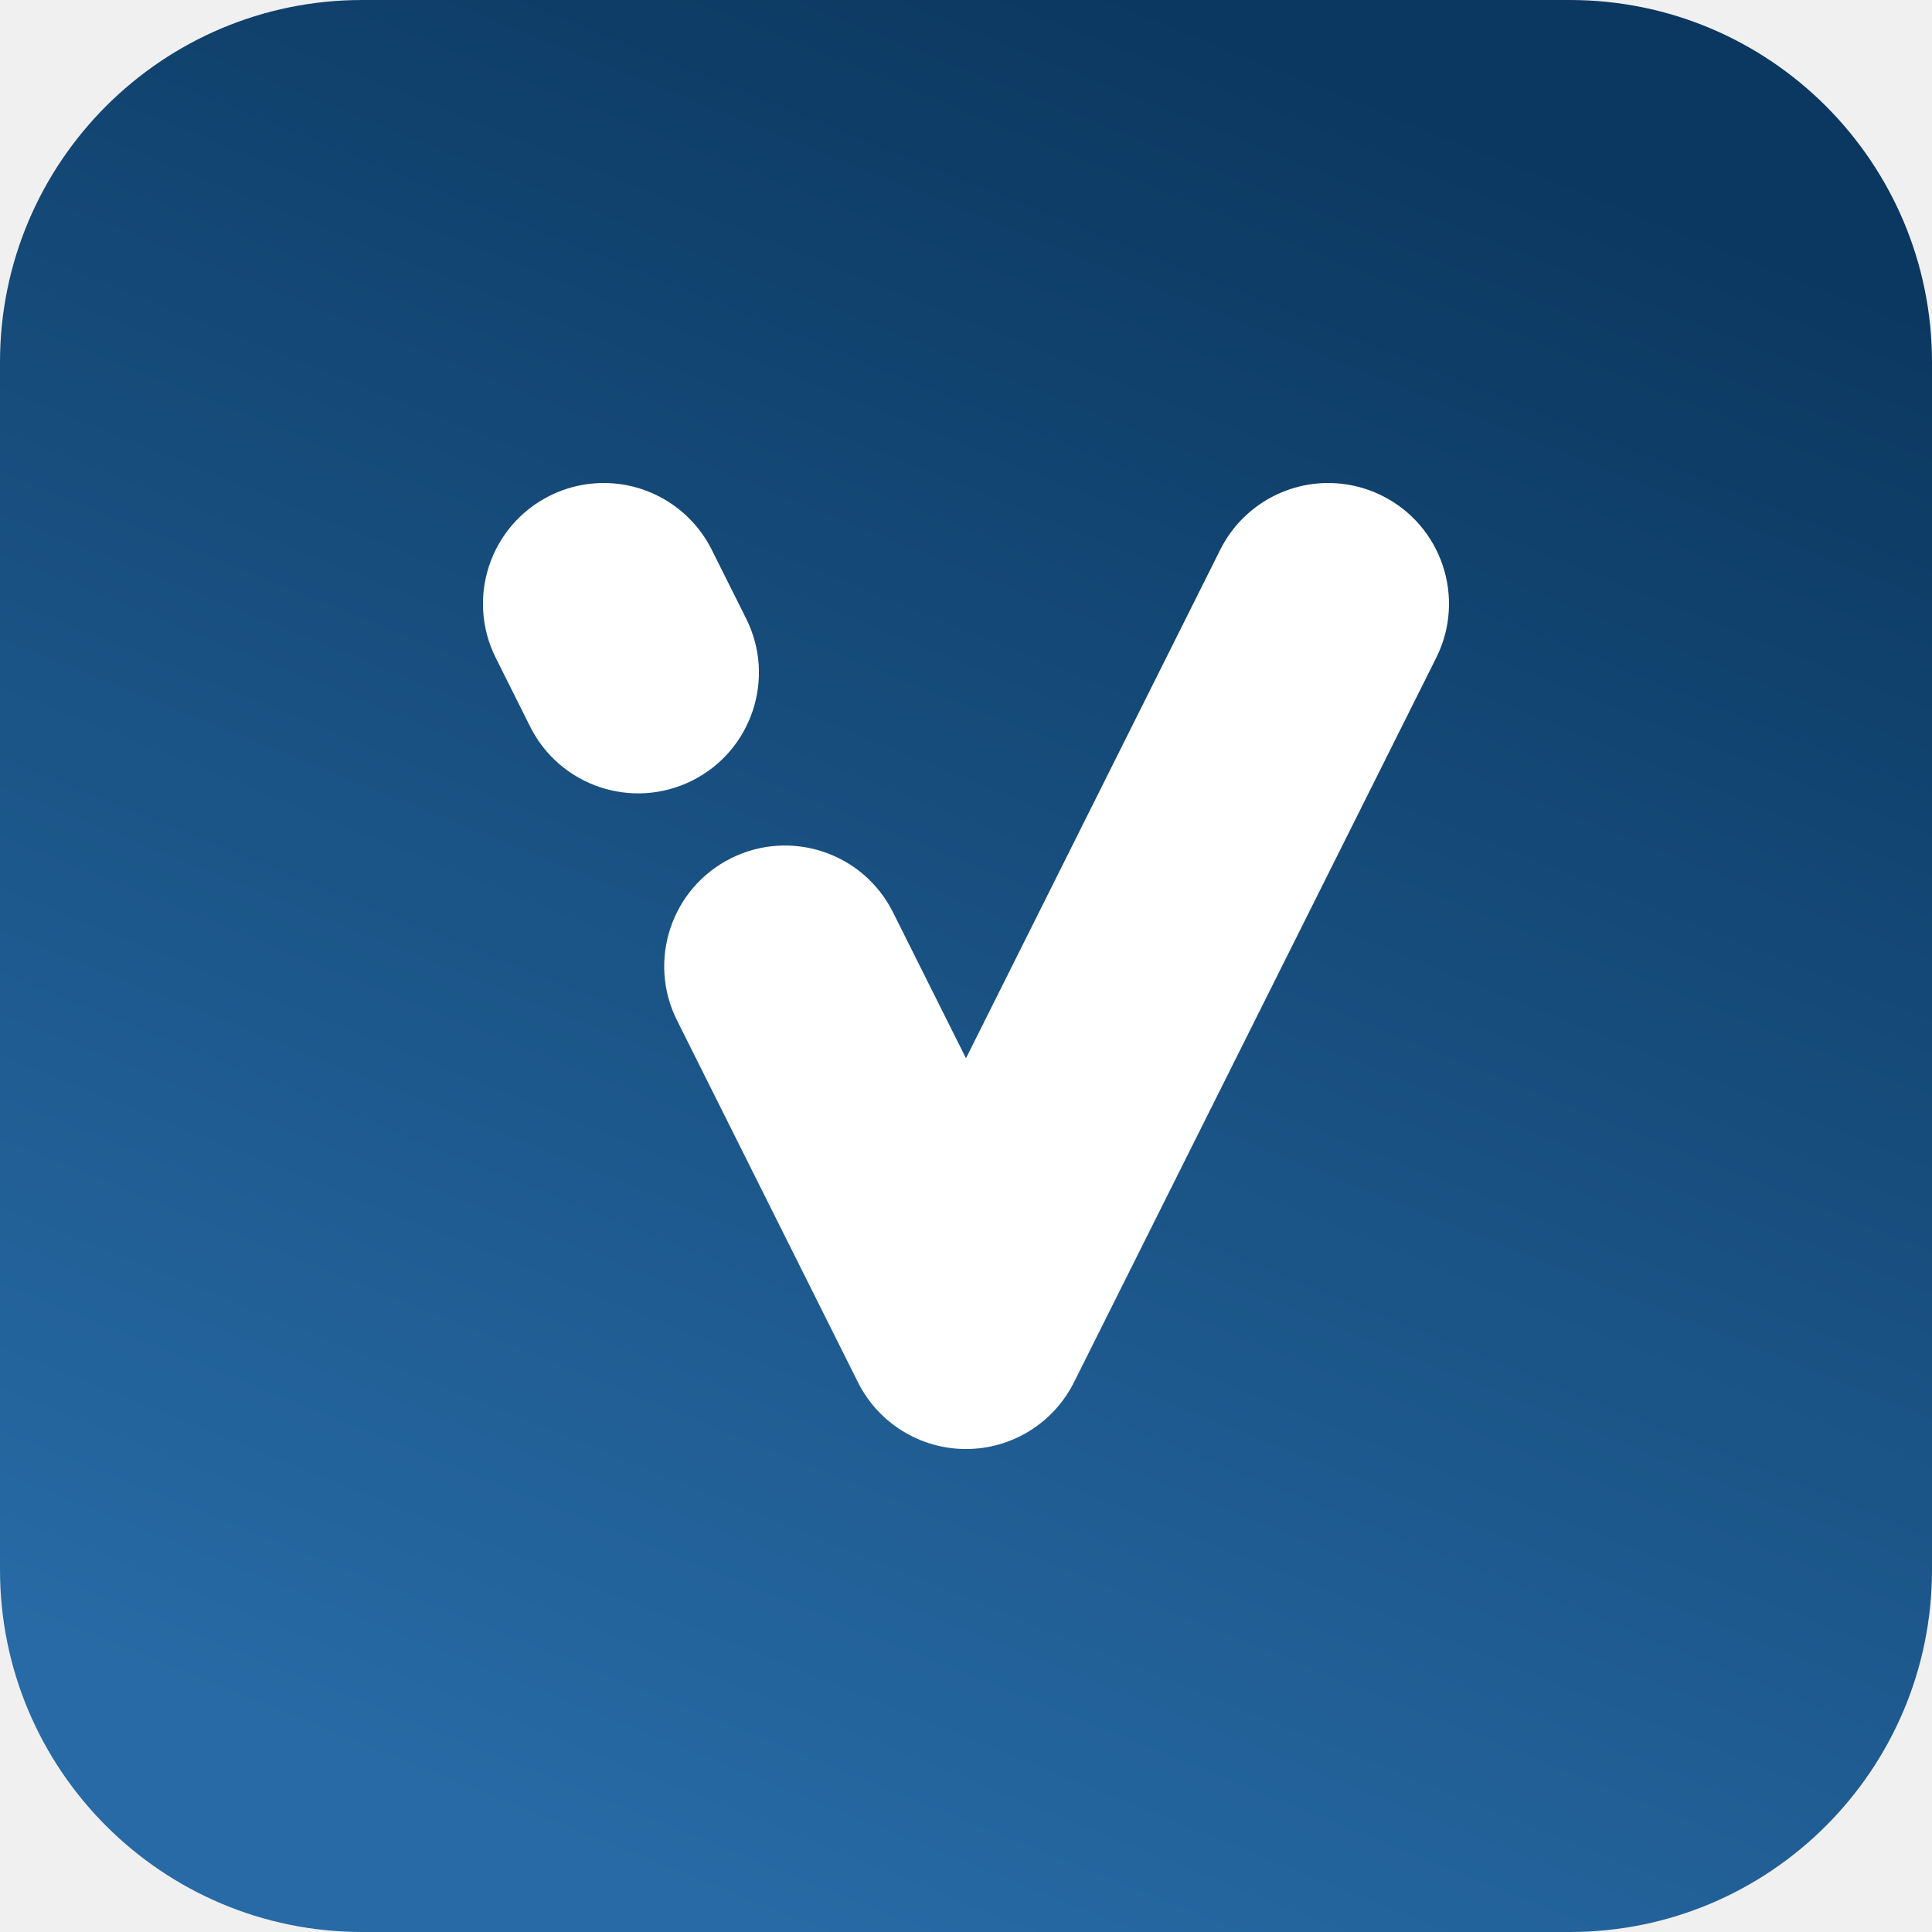
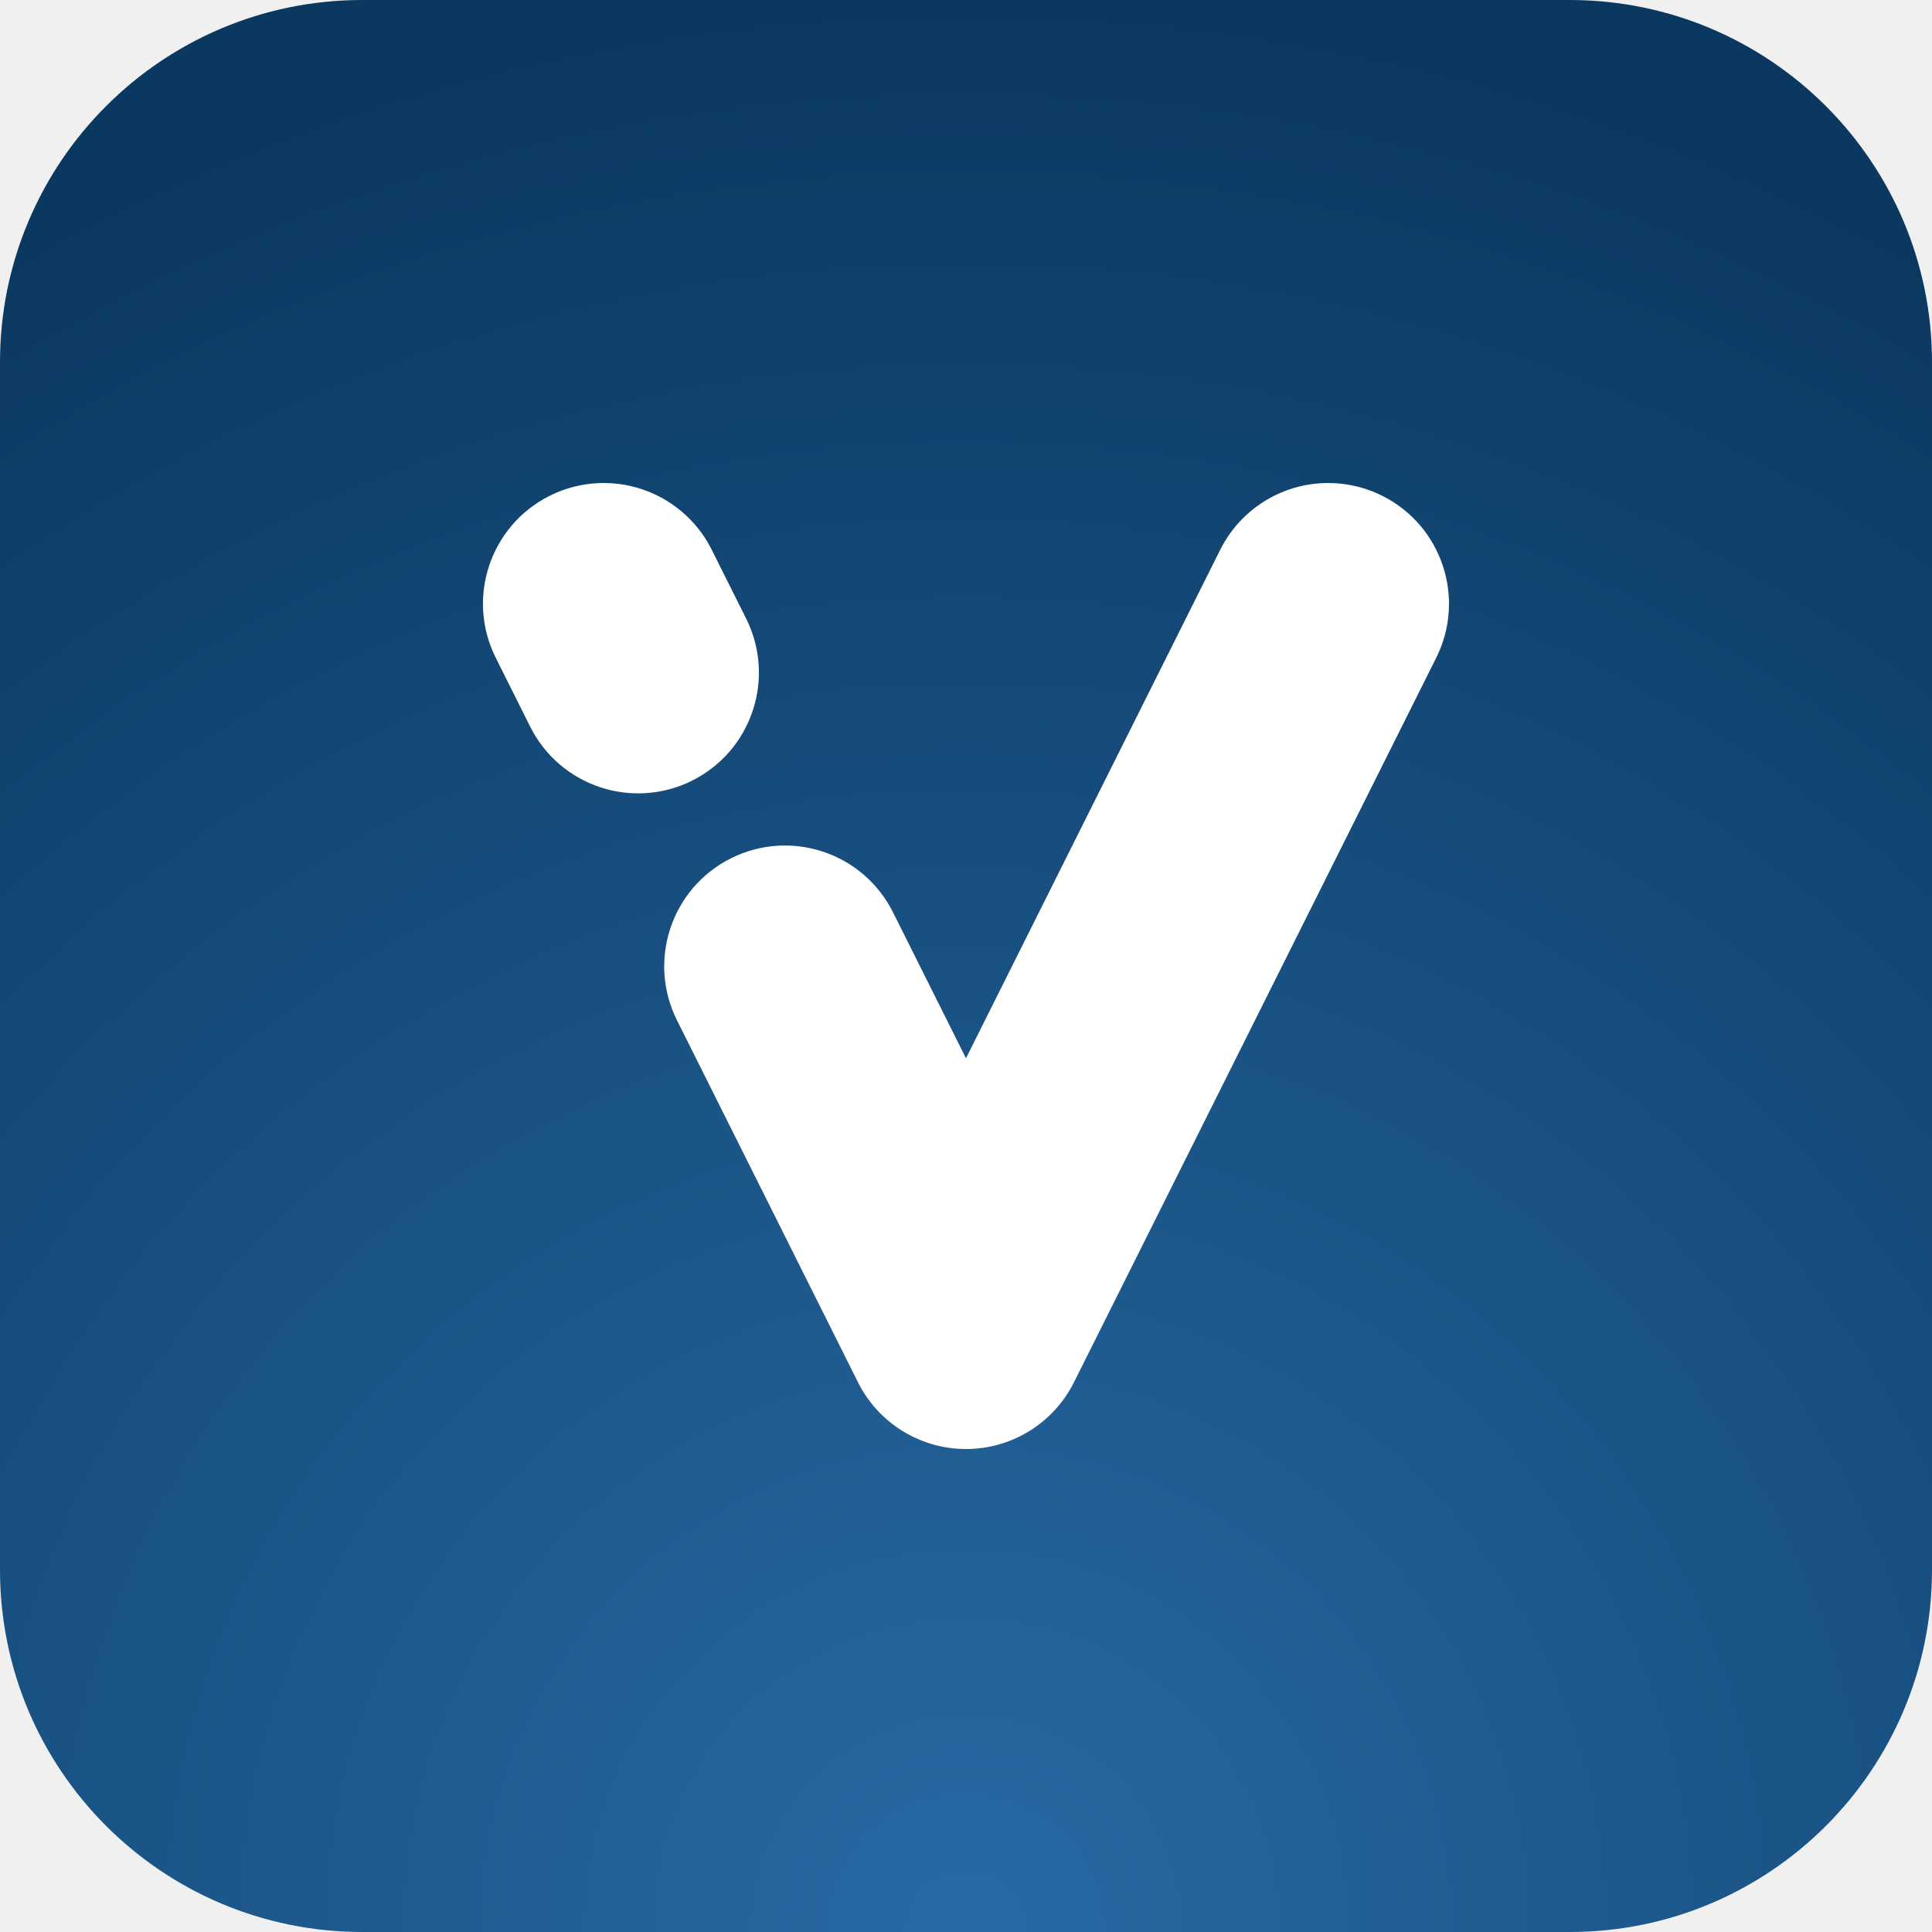
<svg xmlns="http://www.w3.org/2000/svg" width="512" height="512" viewBox="0 0 512 512">
  <defs>
-     <linearGradient id="a" x1="351.9" x2="160.1" y1="18.641" y2="493.36" gradientUnits="userSpaceOnUse">
-       <stop stop-color="#0b3860" offset="0" />
-       <stop stop-color="#276aa5" offset="1" />
-     </linearGradient>
+     <radialGradient id="a" cx="256" cy="512" r="256" gradientTransform="matrix(2,0,0,2,-256,-512)" gradientUnits="userSpaceOnUse">
+       <stop stop-color="#276aa5" offset="0" />
+       <stop stop-color="#0b3860" offset="1" />
+     </radialGradient>
  </defs>
  <rect width="512" height="512" ry="96" fill="url(#a)" />
  <path d="m155.23 128.36a32 32 0 0 0-9.545 3.022 32 32 0 0 0-14.311 42.933l9.121 18.242a32 32 0 0 0 42.933 14.311 32 32 0 0 0 14.311-42.933l-9.12-18.241a32 32 0 0 0-33.388-17.333zm201.53 0a32 32 0 0 0-33.388 17.333l-67.378 134.76-19.344-38.688a32 32 0 0 0-42.933-14.311 32 32 0 0 0-14.311 42.933l47.965 95.932a32.003 32.004 0 0 0 57.244 0l96-192a32 32 0 0 0-14.311-42.933 32 32 0 0 0-9.545-3.022z" fill="#fff" />
</svg>
